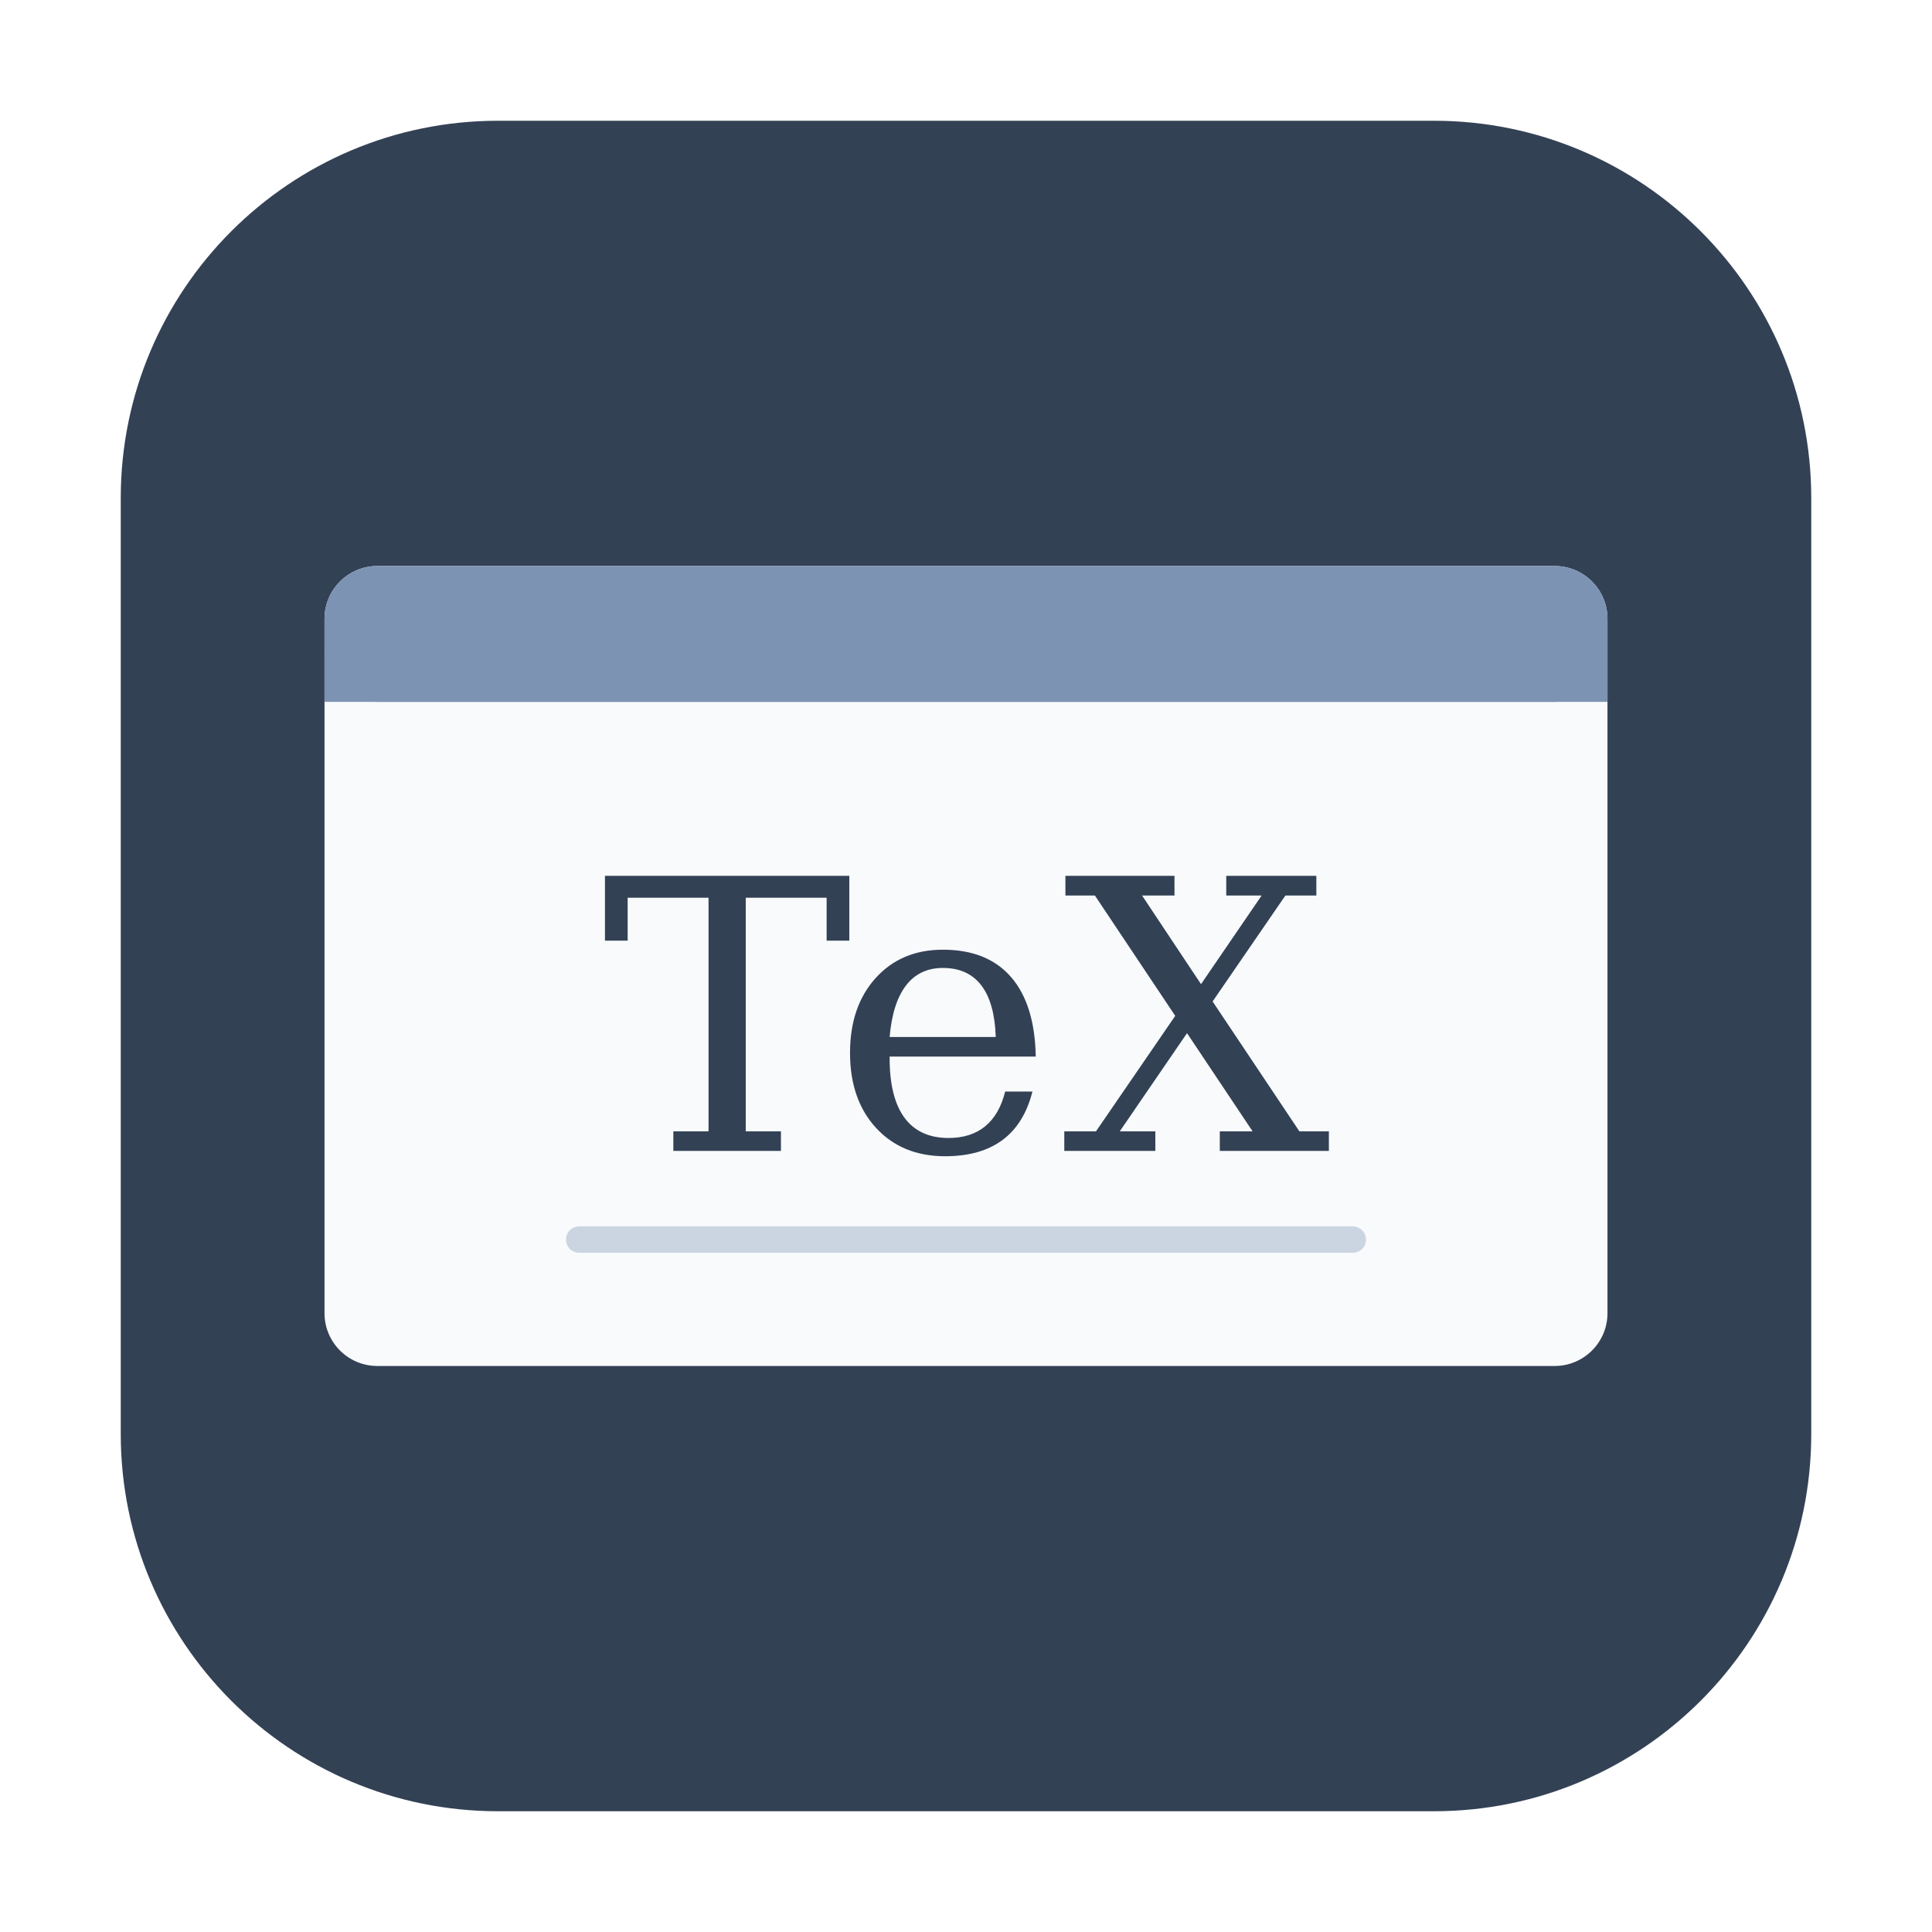
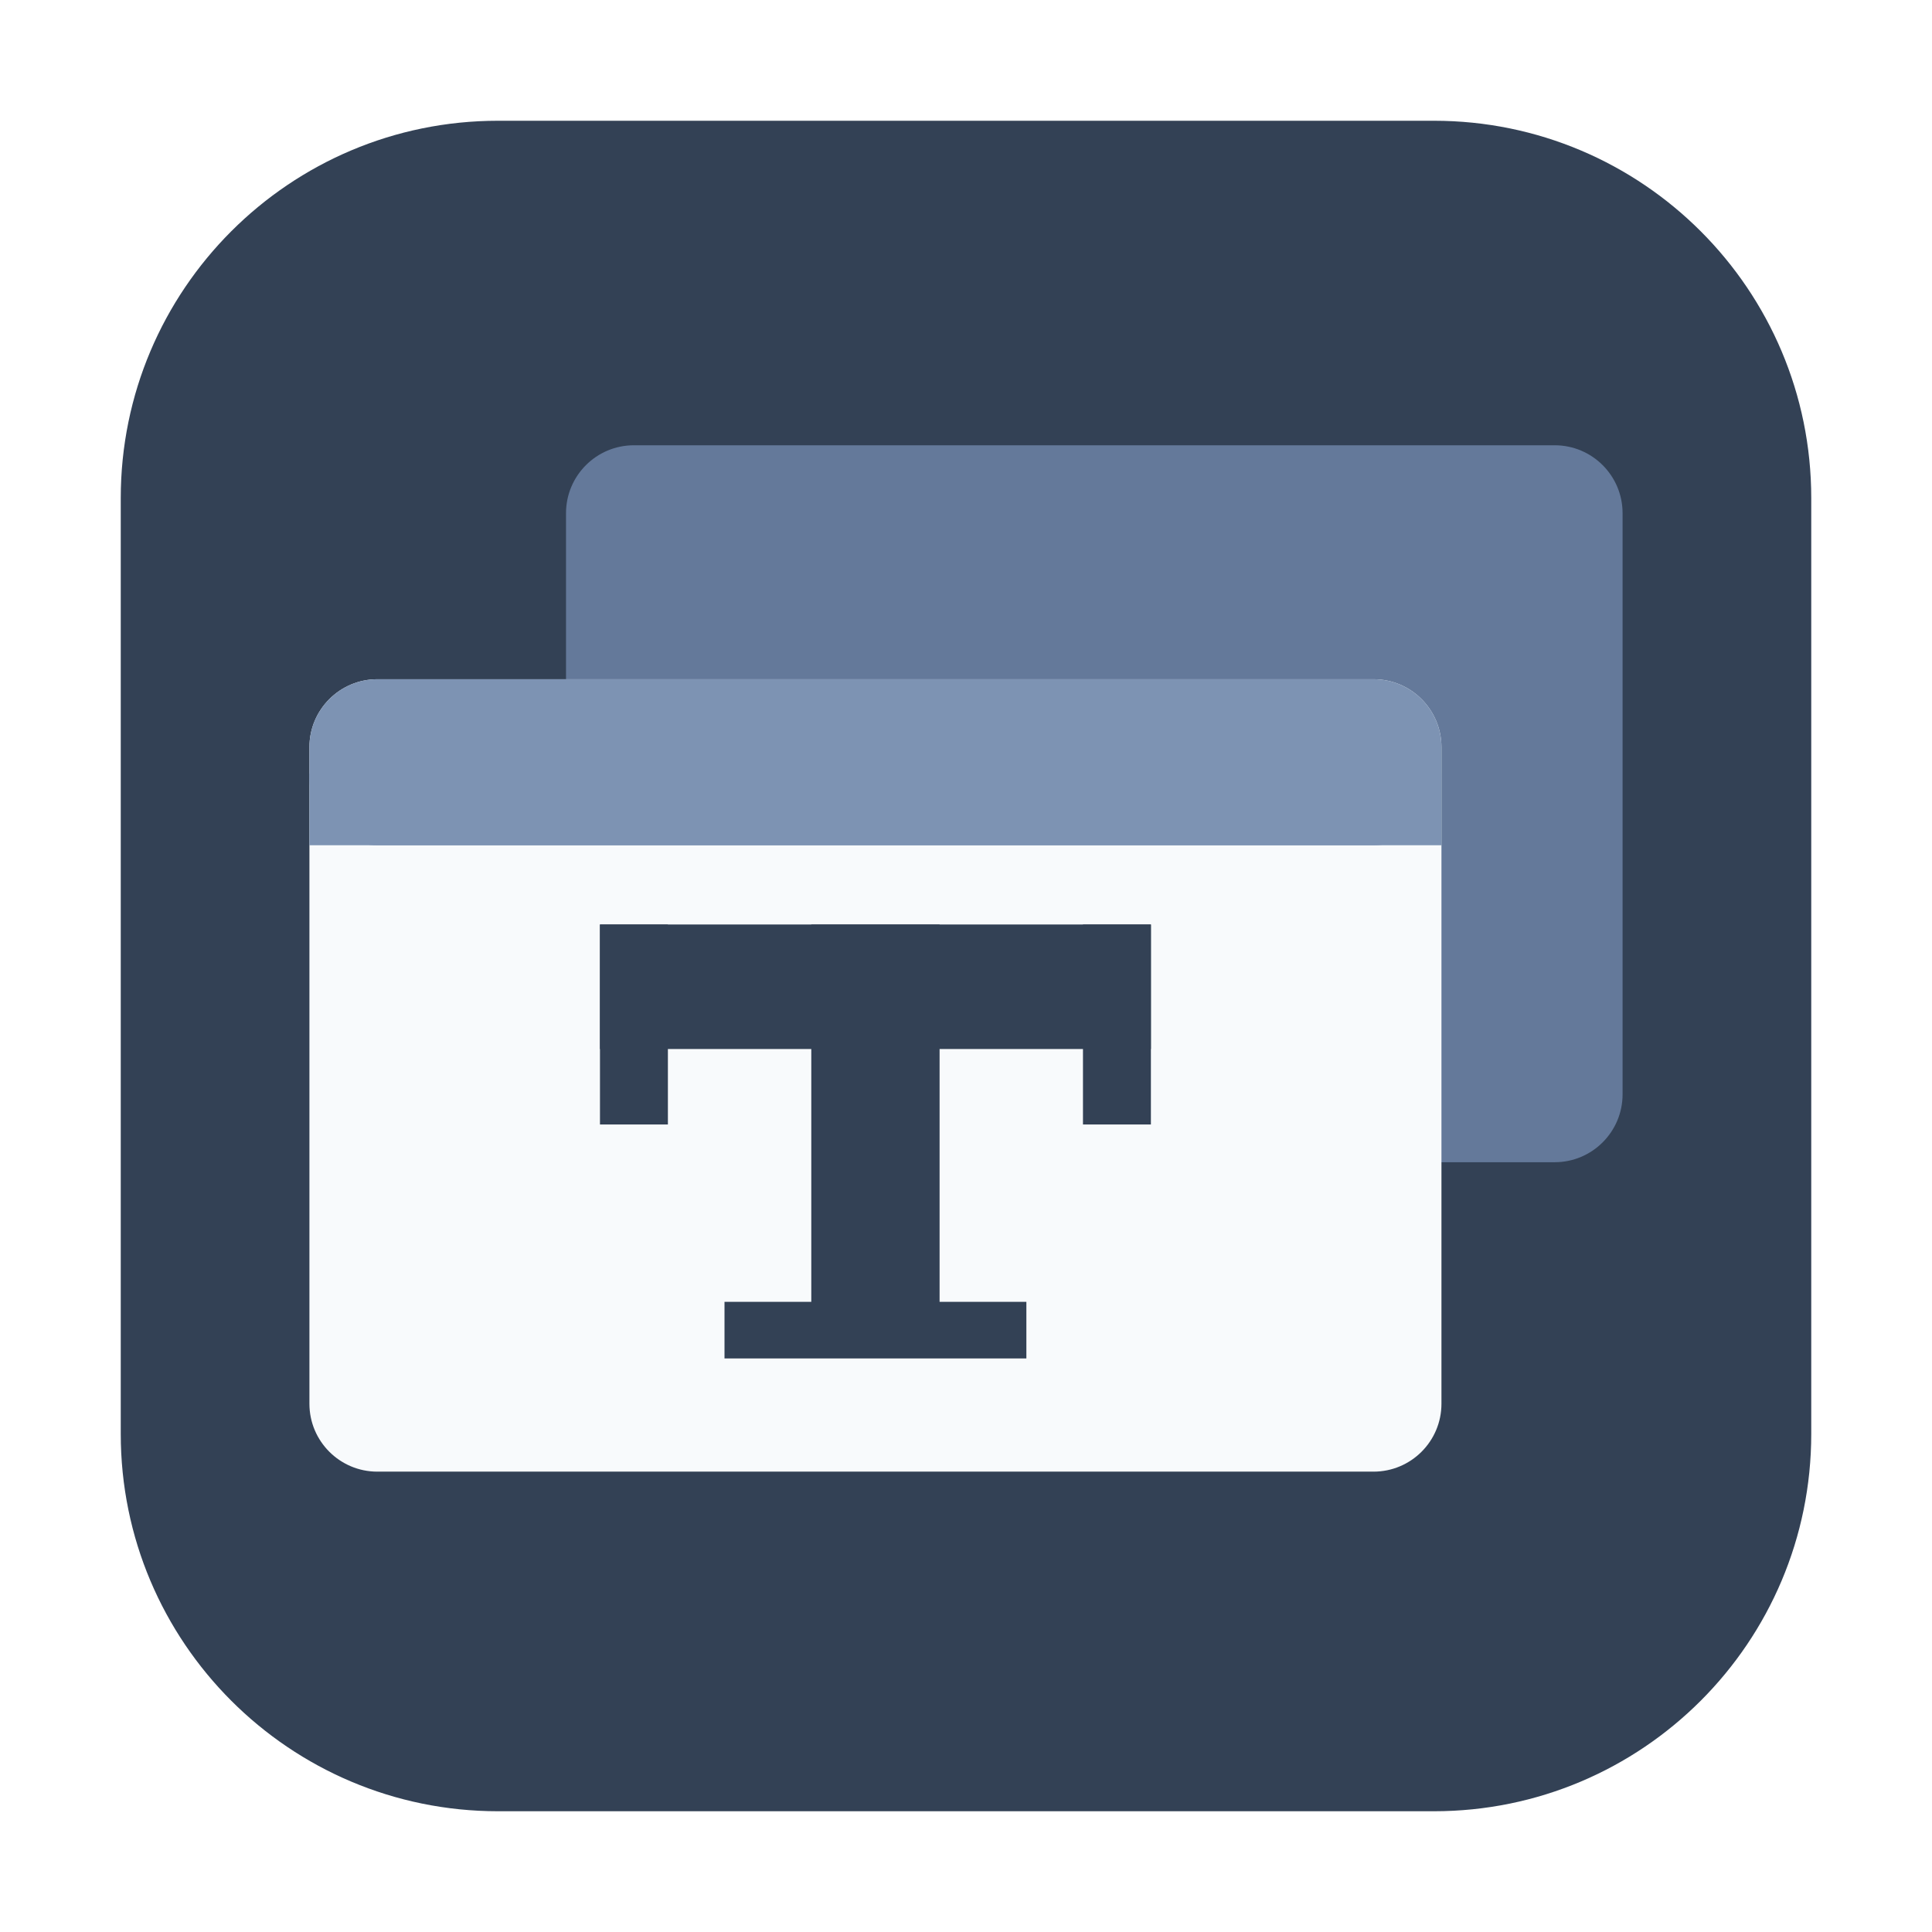
<svg xmlns="http://www.w3.org/2000/svg" width="1024" height="1024" viewBox="0 0 1024 1024">
  <rect x="64" y="64" width="896" height="896" rx="200" fill="#334155" />
-   <rect x="172" y="300" width="680" height="424" rx="28" fill="#f8fafc" />
-   <rect x="172" y="300" width="680" height="72" rx="28" fill="#7d93b3" />
-   <rect x="172" y="344" width="680" height="28" fill="#7d93b3" />
-   <text x="512" y="610" text-anchor="middle" font-family="'DejaVu Serif', 'Liberation Serif', Georgia, serif" font-size="200" fill="#334155" letter-spacing="4">TeX</text>
-   <rect x="300" y="650" width="424" height="14" rx="7" fill="#cbd5e1" />
+   <rect x="300" y="236" width="560" height="380" rx="36" fill="#64799a" />
+   <rect x="164" y="360" width="600" height="420" rx="36" fill="#f8fafc" />
+   <rect x="164" y="360" width="600" height="88" rx="36" fill="#7d93b3" />
+   <rect x="164" y="410" width="600" height="38" fill="#7d93b3" />
+   <g fill="#334155">
+     <rect x="318" y="490" width="292" height="66" />
+     <rect x="318" y="490" width="36" height="106" />
+     <rect x="574" y="490" width="36" height="106" />
+     <rect x="430" y="490" width="68" height="228" />
+     <rect x="384" y="690" width="160" height="30" />
+   </g>
</svg>
